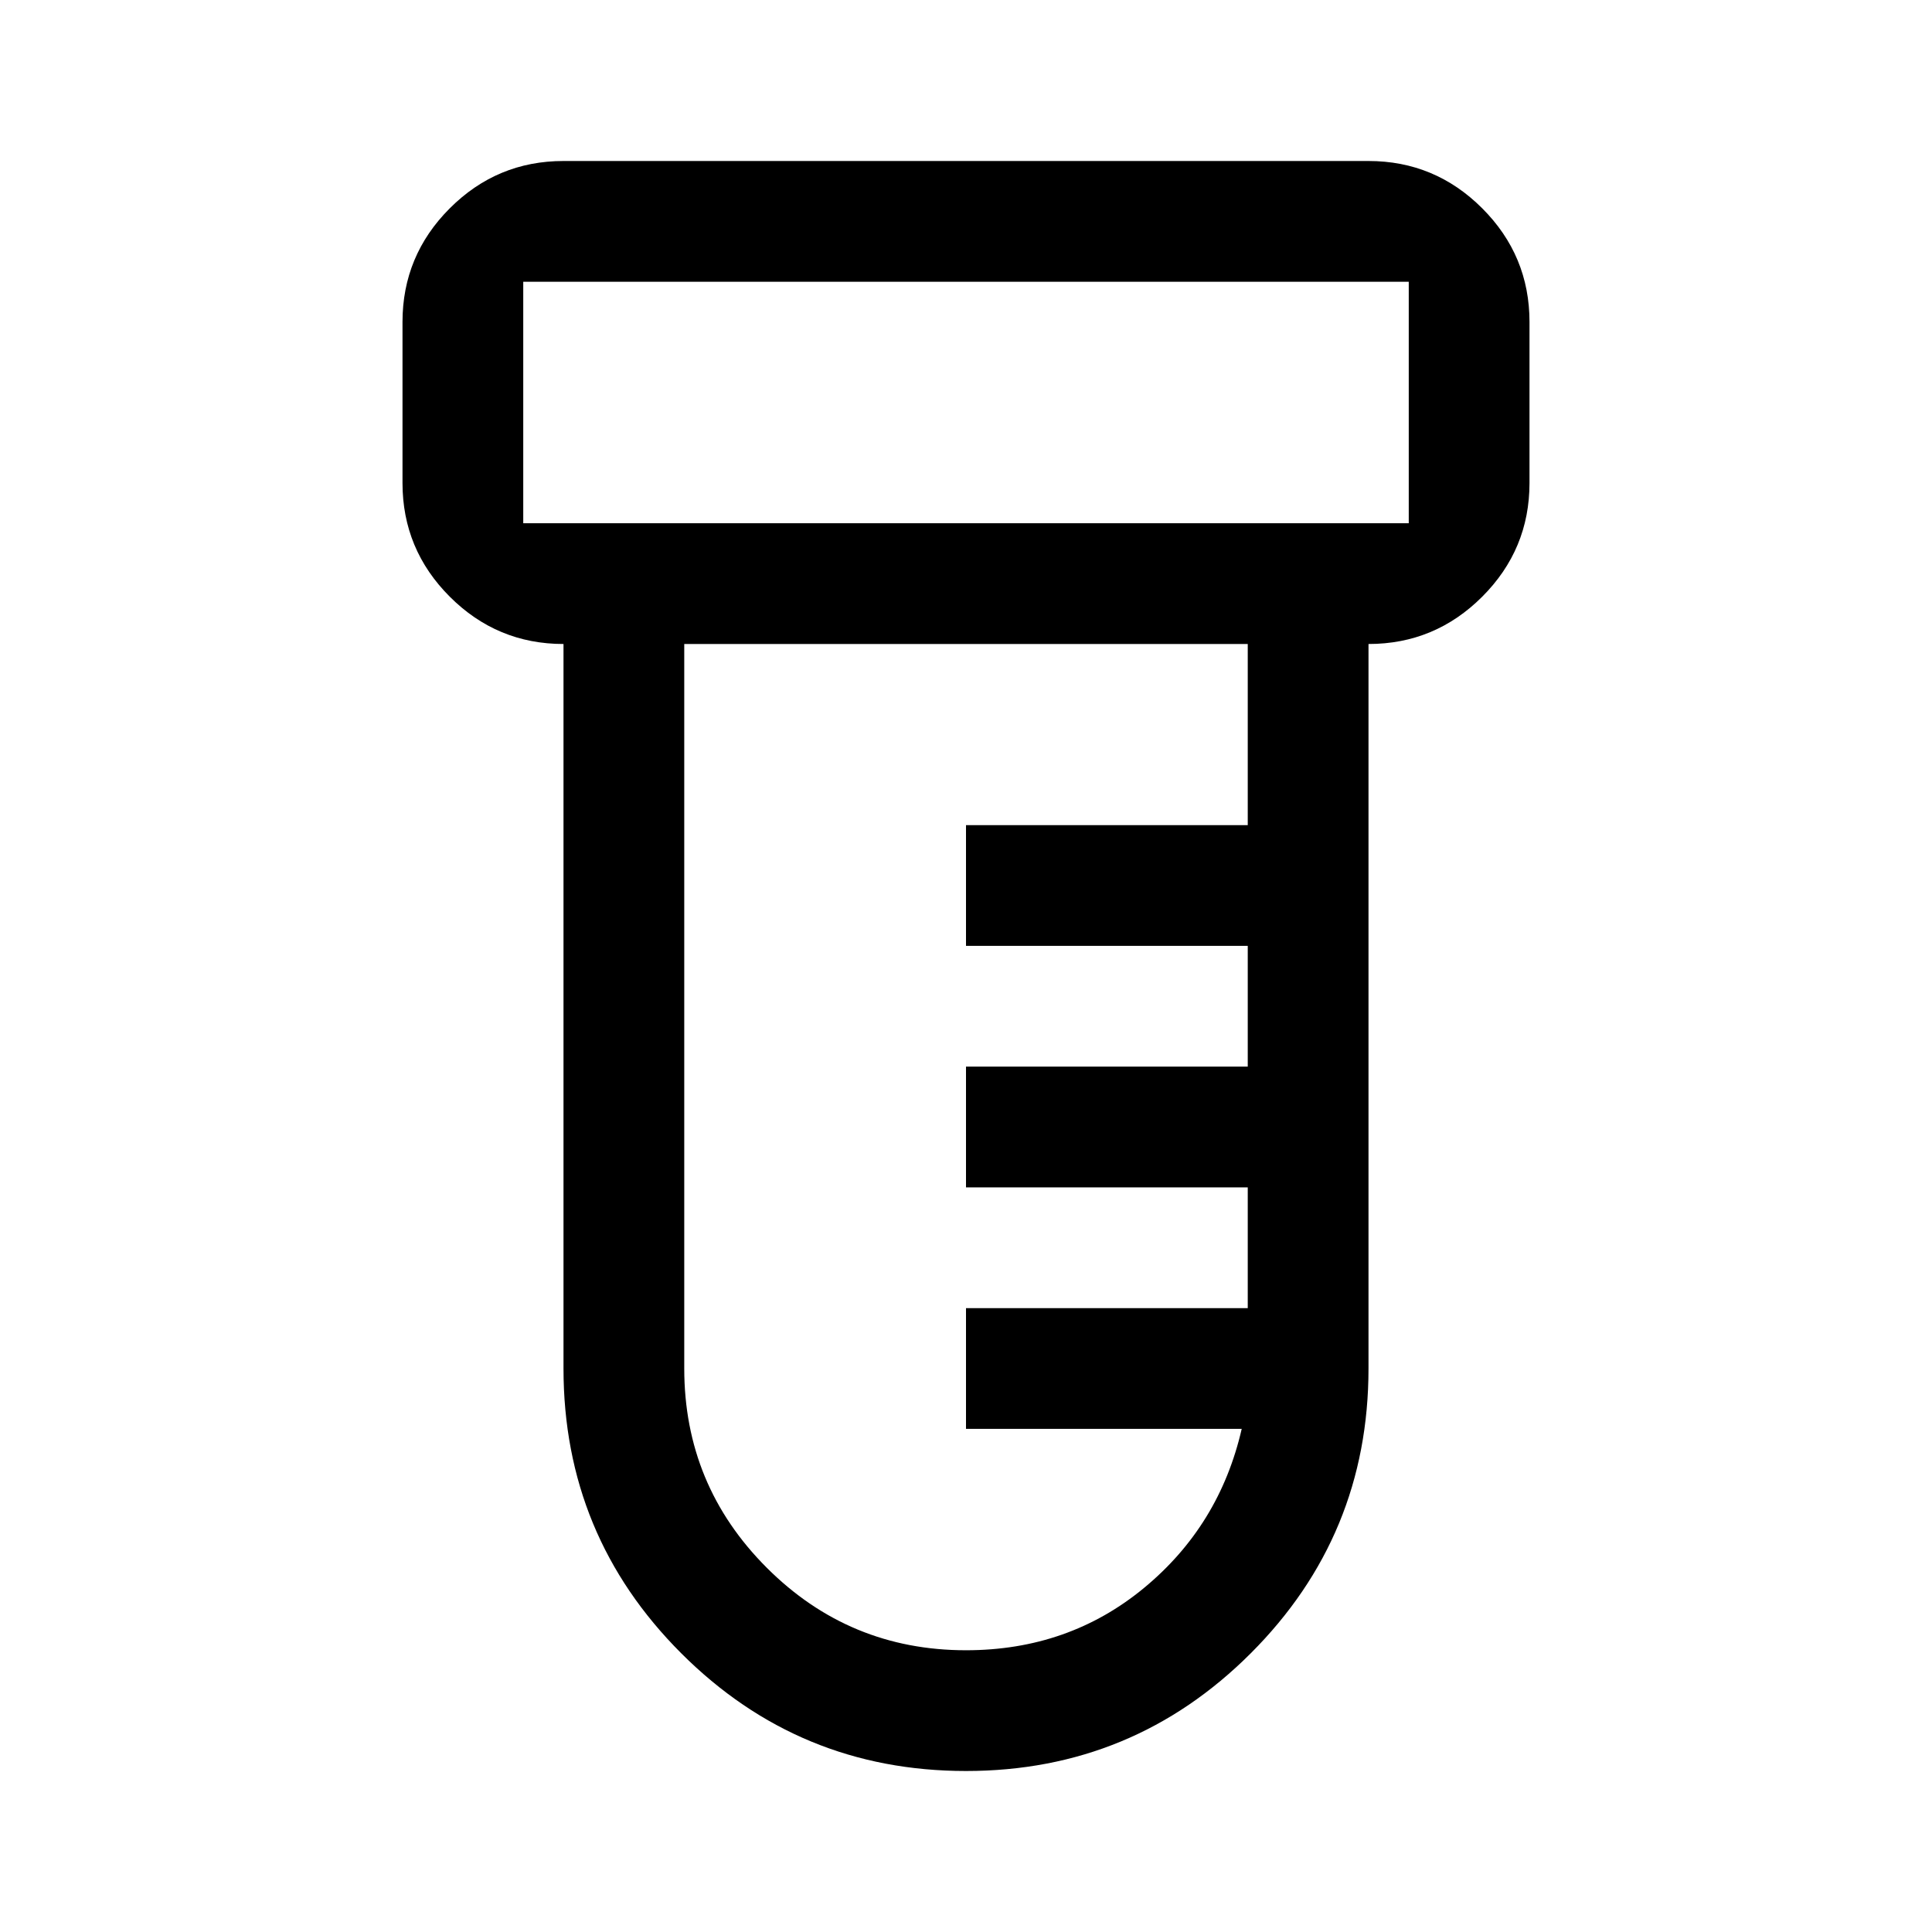
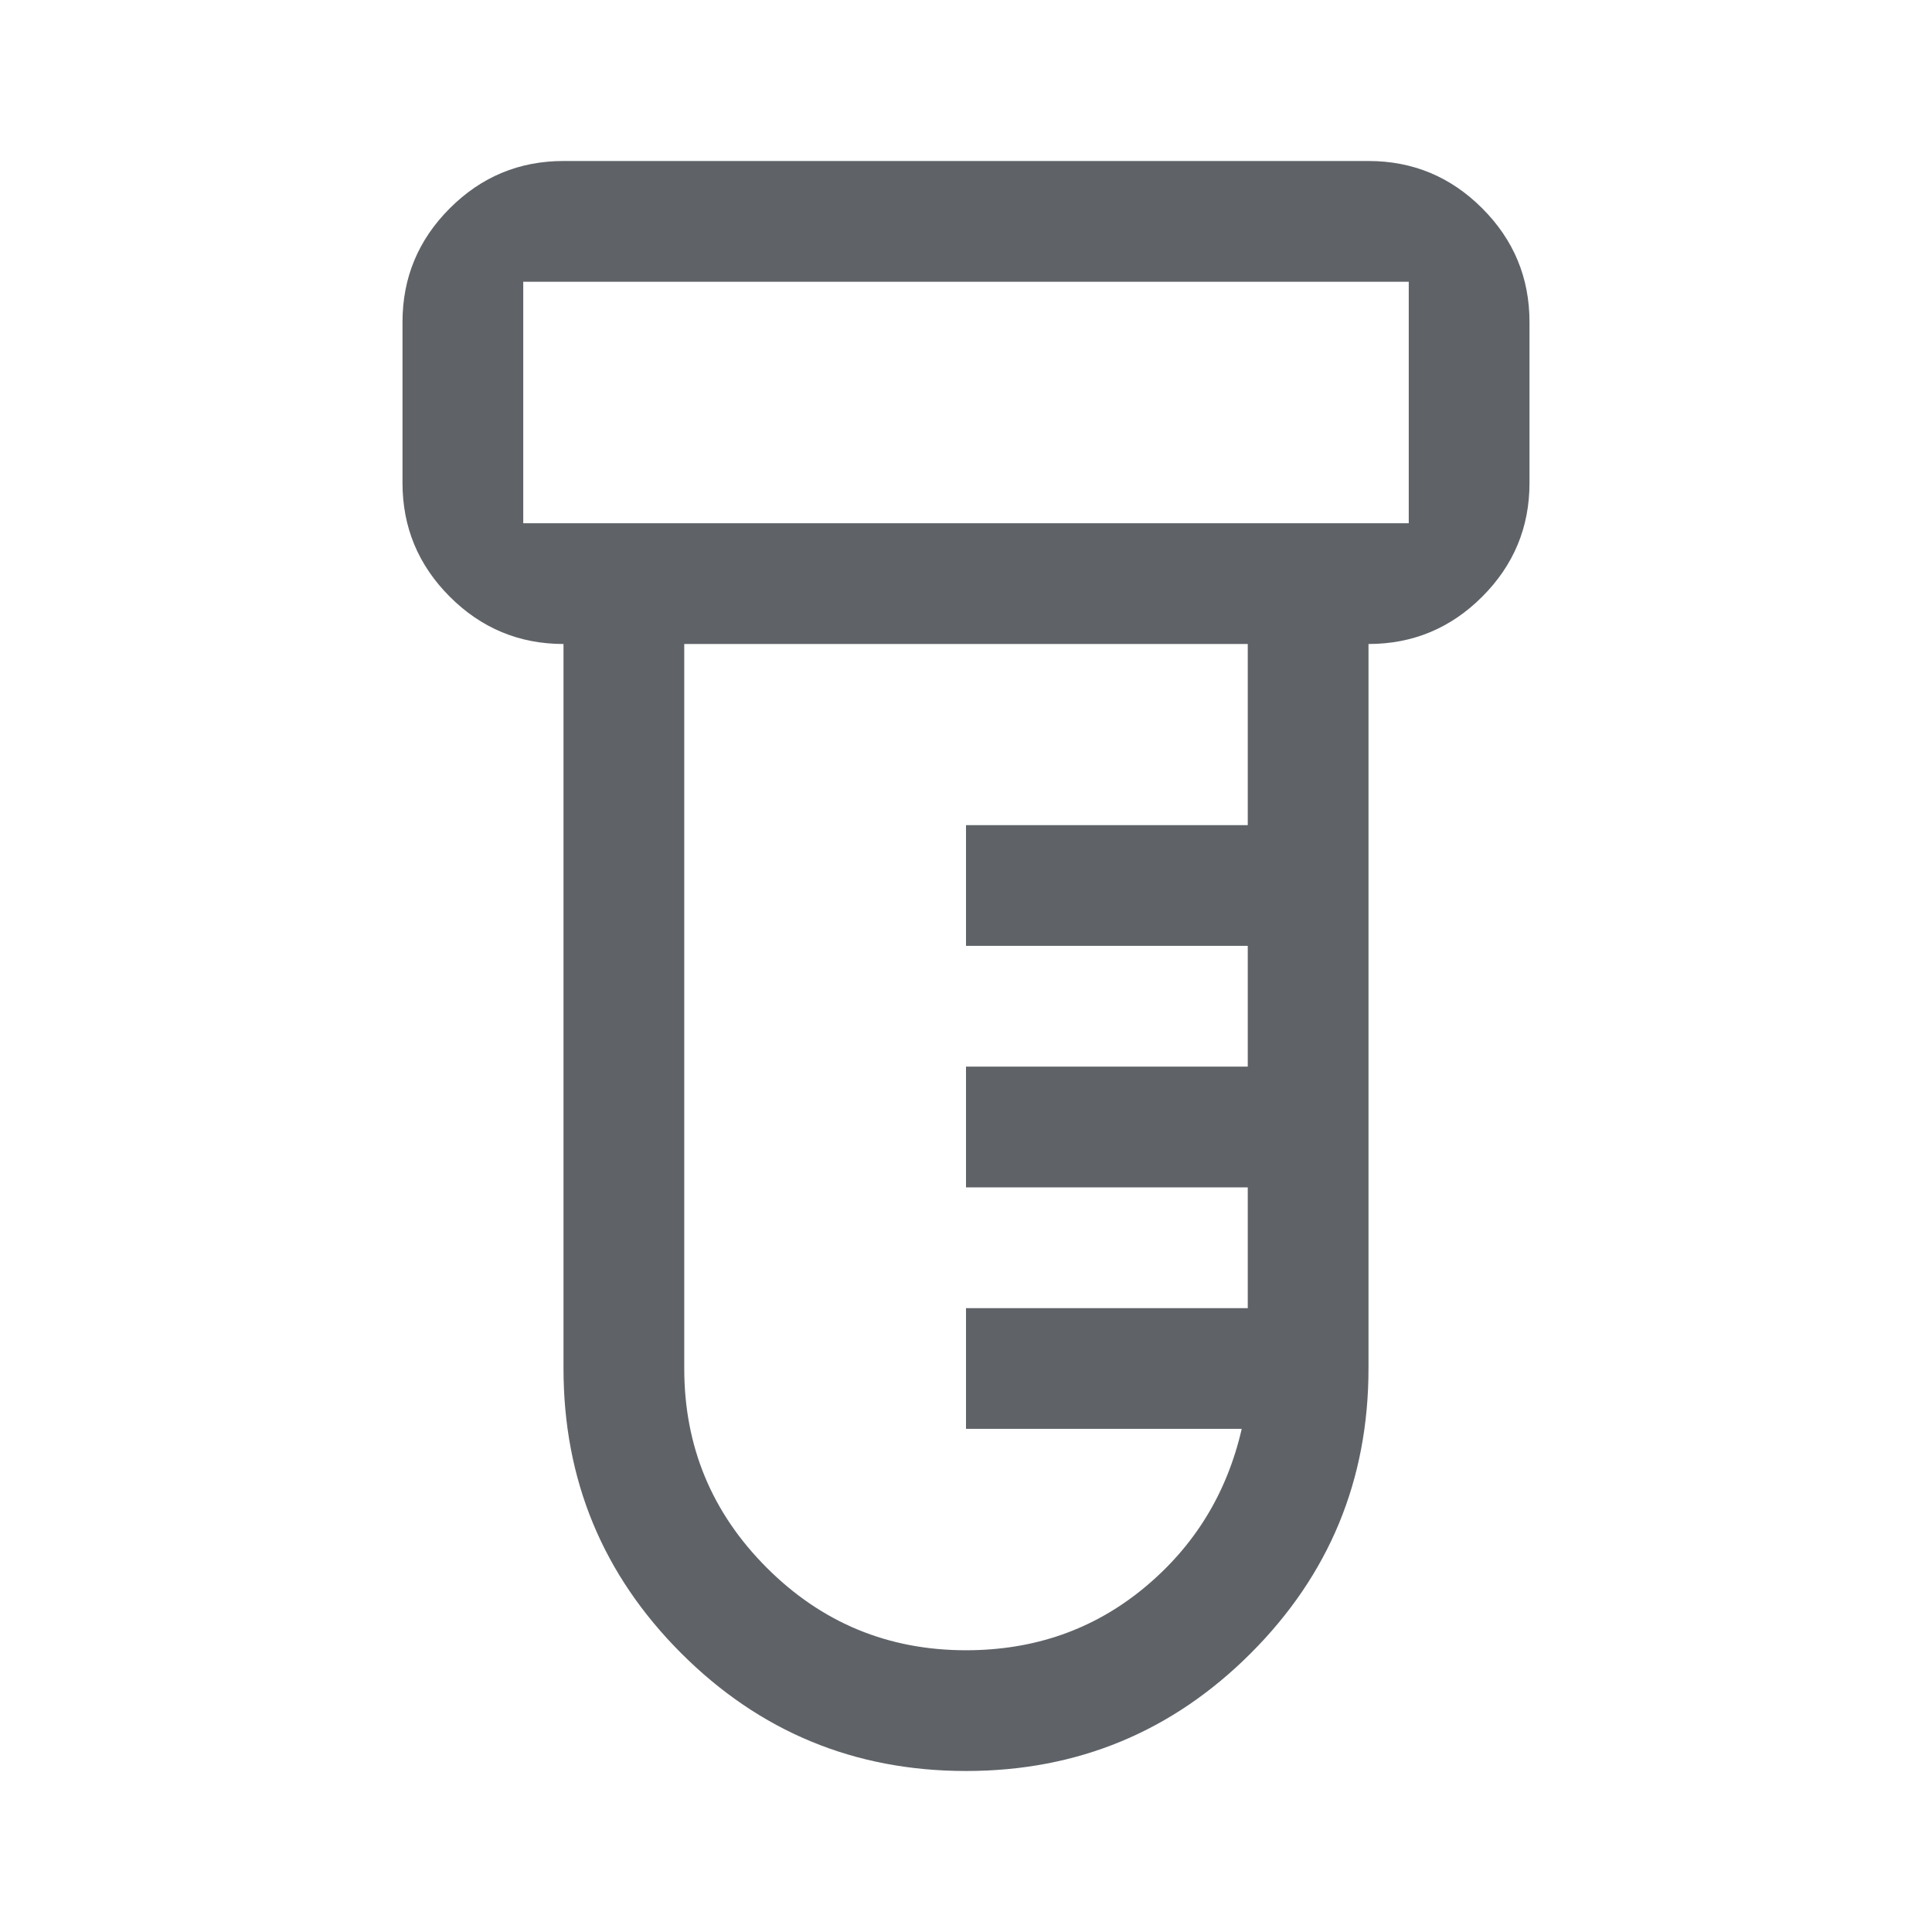
<svg xmlns="http://www.w3.org/2000/svg" height="48" width="48">
-   <path d="M24 44q-4.15 0-7.075-2.925T14 34V16q-1.65 0-2.825-1.175Q10 13.65 10 12V8q0-1.65 1.175-2.825Q12.35 4 14 4h20q1.65 0 2.825 1.175Q38 6.35 38 8v4q0 1.65-1.175 2.825Q35.65 16 34 16v18q0 4.15-2.925 7.075T24 44ZM13 13h22V7H13v6Zm11 28q2.55 0 4.425-1.55t2.425-3.95H24v-3h7v-3h-7v-3h7v-3h-7v-3h7V16H17v18q0 2.9 2.05 4.95Q21.1 41 24 41ZM13 13V7v6Z" />
+   <path d="M24 44q-4.15 0-7.075-2.925T14 34V16q-1.65 0-2.825-1.175Q10 13.65 10 12V8q0-1.65 1.175-2.825Q12.35 4 14 4h20q1.65 0 2.825 1.175Q38 6.35 38 8v4q0 1.65-1.175 2.825Q35.65 16 34 16v18q0 4.15-2.925 7.075T24 44ZM13 13h22V7H13v6Zm11 28q2.55 0 4.425-1.55t2.425-3.95H24v-3h7v-3h-7v-3h7v-3h-7v-3h7V16H17v18q0 2.9 2.05 4.95Q21.1 41 24 41ZM13 13V7v6Z" fill="#5f6368" />
</svg>
